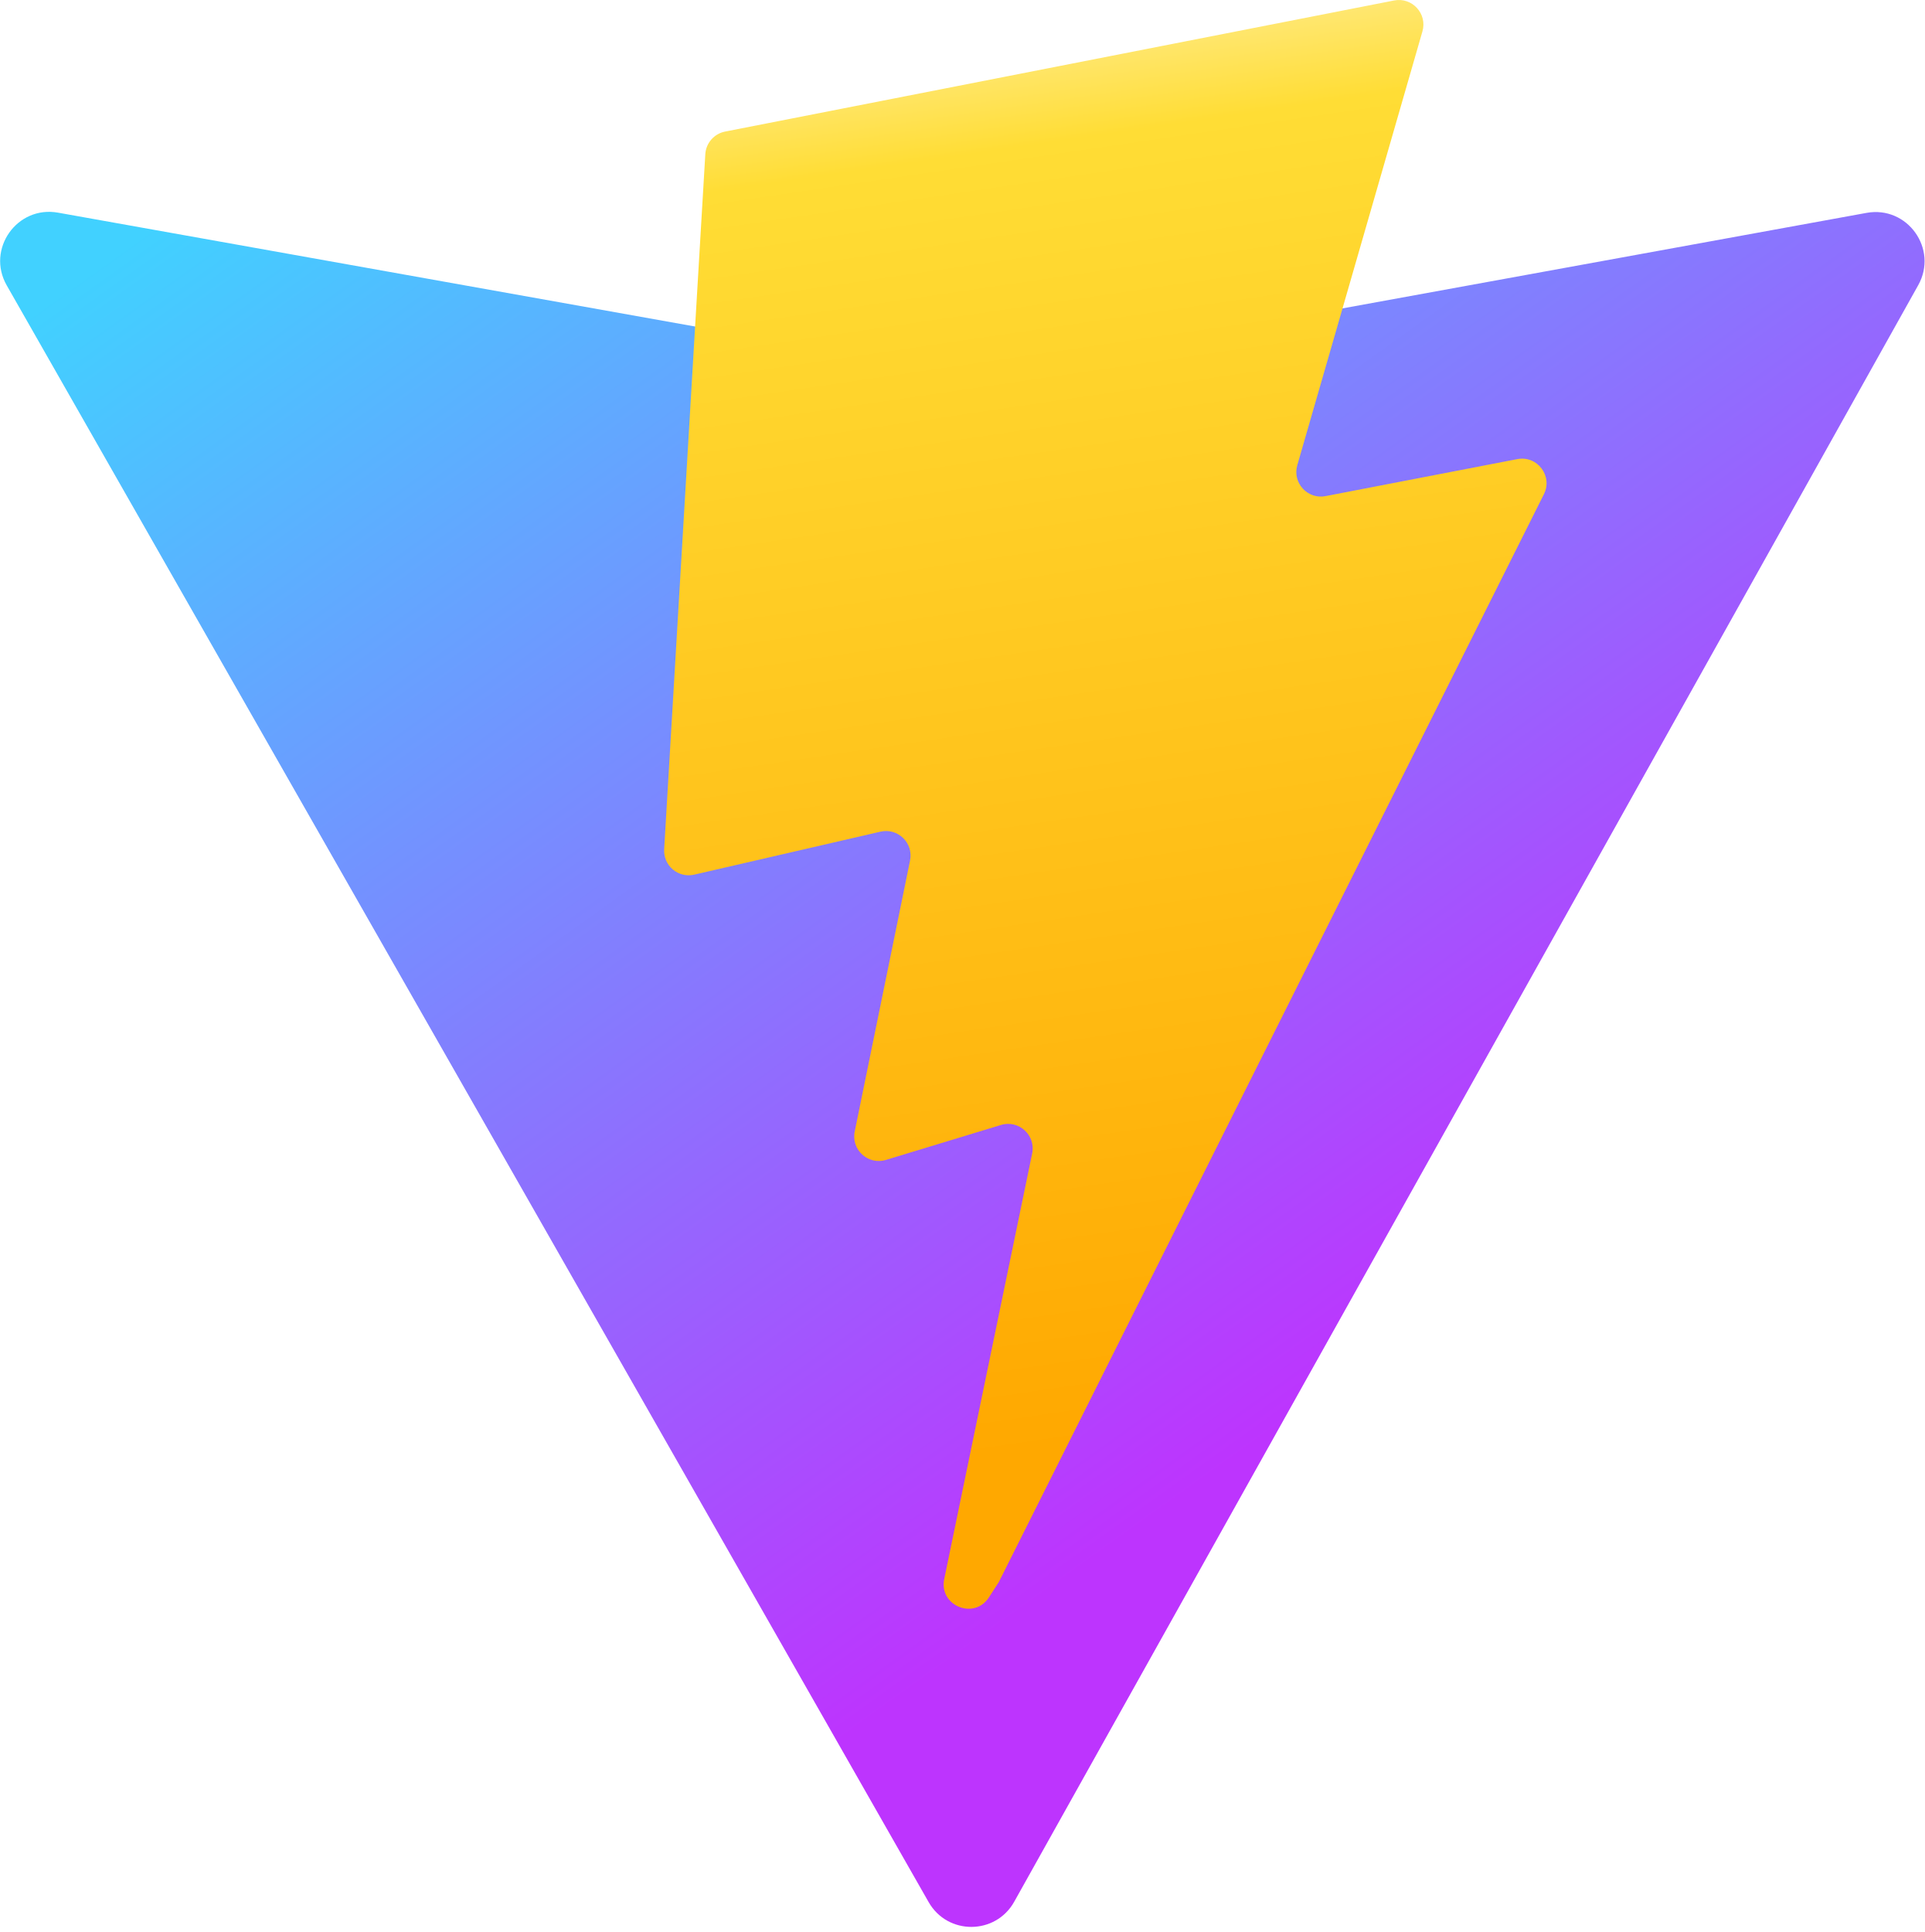
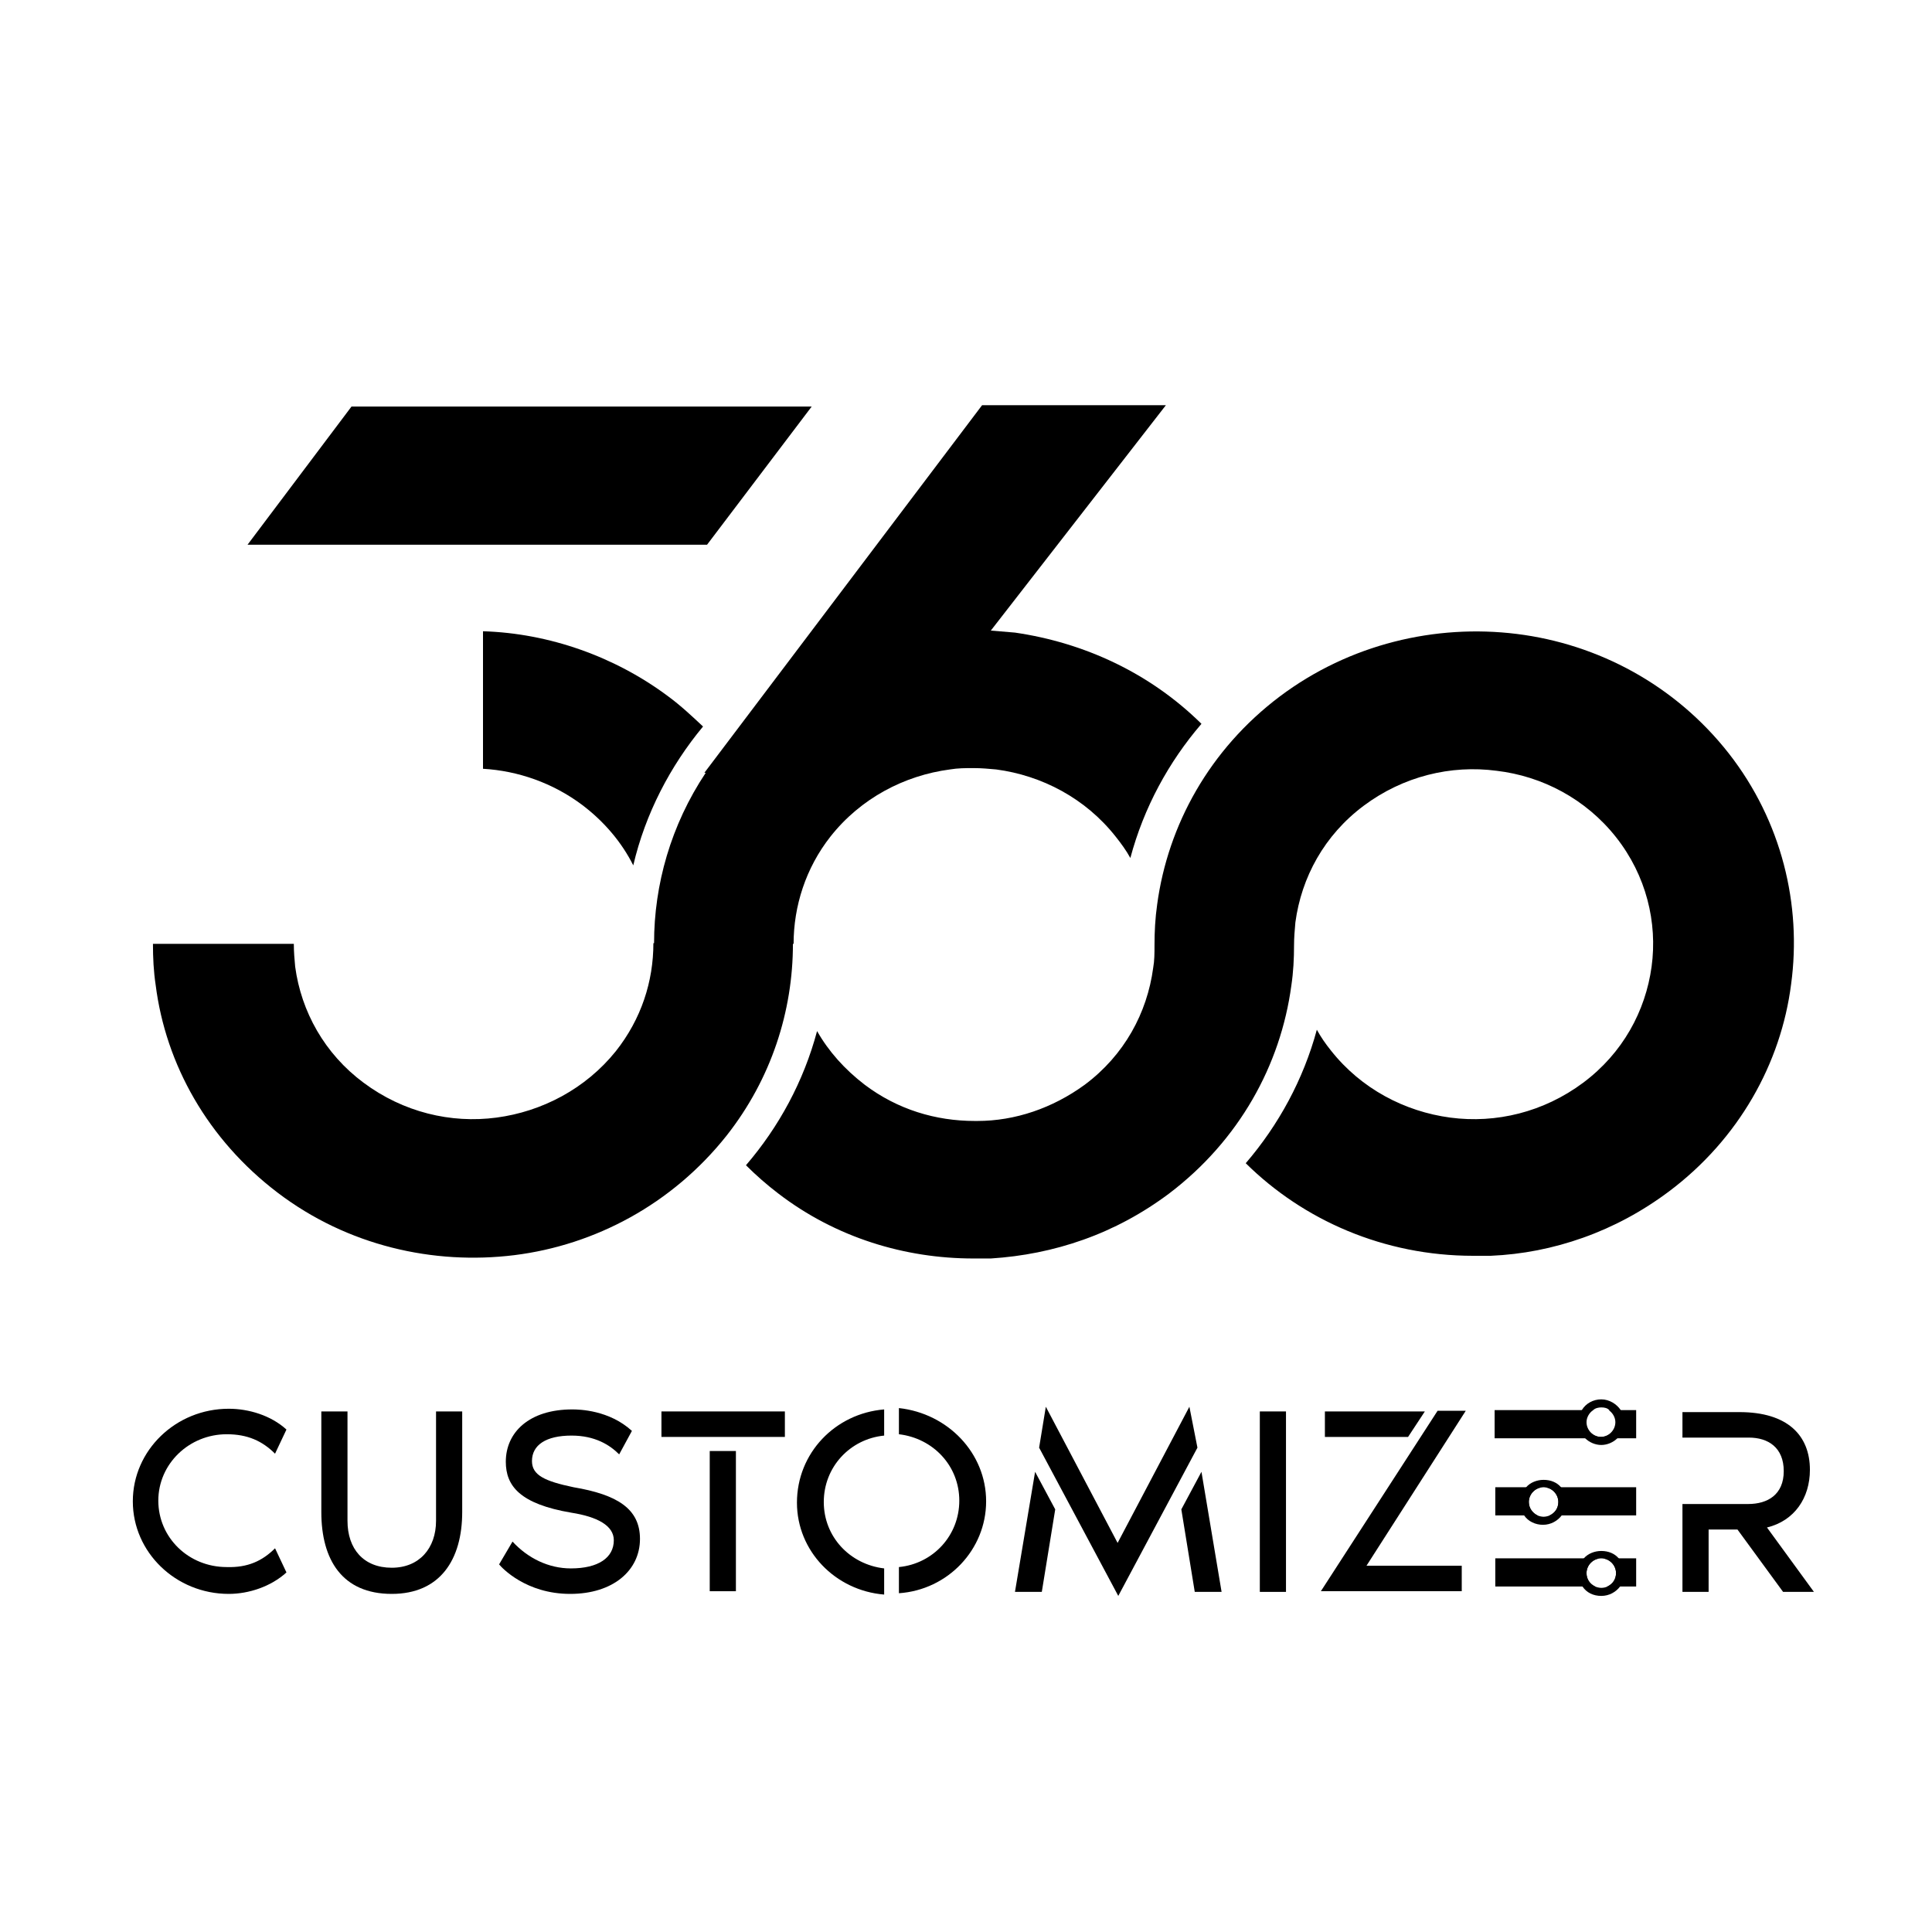
- <svg xmlns="http://www.w3.org/2000/svg" aria-hidden="true" role="img" class="iconify iconify--logos" width="31.88" height="32" preserveAspectRatio="xMidYMid meet" viewBox="0 0 256 257">
-   <defs>
-     <linearGradient id="IconifyId1813088fe1fbc01fb466" x1="-.828%" x2="57.636%" y1="7.652%" y2="78.411%">
-       <stop offset="0%" stop-color="#41D1FF" />
-       <stop offset="100%" stop-color="#BD34FE" />
-     </linearGradient>
-     <linearGradient id="IconifyId1813088fe1fbc01fb467" x1="43.376%" x2="50.316%" y1="2.242%" y2="89.03%">
-       <stop offset="0%" stop-color="#FFEA83" />
-       <stop offset="8.333%" stop-color="#FFDD35" />
-       <stop offset="100%" stop-color="#FFA800" />
-     </linearGradient>
-   </defs>
-   <path fill="url(#IconifyId1813088fe1fbc01fb466)" d="M255.153 37.938L134.897 252.976c-2.483 4.44-8.862 4.466-11.382.048L.875 37.958c-2.746-4.814 1.371-10.646 6.827-9.67l120.385 21.517a6.537 6.537 0 0 0 2.322-.004l117.867-21.483c5.438-.991 9.574 4.796 6.877 9.62Z" />
-   <path fill="url(#IconifyId1813088fe1fbc01fb467)" d="M185.432.063L96.44 17.501a3.268 3.268 0 0 0-2.634 3.014l-5.474 92.456a3.268 3.268 0 0 0 3.997 3.378l24.777-5.718c2.318-.535 4.413 1.507 3.936 3.838l-7.361 36.047c-.495 2.426 1.782 4.5 4.151 3.78l15.304-4.649c2.372-.72 4.652 1.36 4.15 3.788l-11.698 56.621c-.732 3.542 3.979 5.473 5.943 2.437l1.313-2.028l72.516-144.72c1.215-2.423-.88-5.186-3.54-4.672l-25.505 4.922c-2.396.462-4.435-1.77-3.759-4.114l16.646-57.705c.677-2.35-1.37-4.583-3.769-4.113Z" />
+ <svg xmlns="http://www.w3.org/2000/svg" xmlns:xlink="http://www.w3.org/1999/xlink" version="1.1" id="Layer_1" x="0px" y="0px" viewBox="0 0 288 288" style="enable-background:new 0 0 288 288;" xml:space="preserve">
+   <style type="text/css">
+ 	.st0{clip-path:url(#SVGID_00000145041752472058302150000006897979798619324088_);}
+ 	.st1{clip-path:url(#SVGID_00000145041752472058302150000006897979798619324088_);fill-rule:evenodd;clip-rule:evenodd;}
+ </style>
+   <g>
+     <g>
+       <defs>
+         <rect id="SVGID_1_" x="6" y="45" width="274" height="223" />
+       </defs>
+       <clipPath id="SVGID_00000167377902994526848260000009295978231586455219_">
+         <use xlink:href="#SVGID_1_" style="overflow:visible;" />
+       </clipPath>
+       <path style="clip-path:url(#SVGID_00000167377902994526848260000009295978231586455219_);" d="M99.6,103.8    c-7.9-5.9-17.7-9.4-27.6-9.7v20.5c5.2,0.3,10.4,2.1,14.8,5.4c3.3,2.5,5.9,5.6,7.6,9c1.8-7.7,5.5-14.8,10.4-20.7    C103.2,106.8,101.5,105.2,99.6,103.8" />
+       <path style="clip-path:url(#SVGID_00000167377902994526848260000009295978231586455219_);" d="M267,146.7    c-1.5,11.8-7.8,23.1-18.2,30.9c-4,3-8.3,5.3-12.8,6.9c-4.5,1.6-9.1,2.5-13.8,2.7c-0.9,0-1.7,0-2.6,0c-13.3,0-25.3-5.3-33.9-13.8    c4.9-5.7,8.6-12.5,10.6-19.9c0.6,1.1,1.3,2.1,2.1,3.1c4.5,5.7,11,9.1,17.8,10c6.8,0.9,13.9-0.8,19.8-5.2    c5.9-4.4,9.3-10.7,10.2-17.3c0.9-6.6-0.8-13.6-5.3-19.3l0,0c-4.5-5.7-11-9.1-17.8-9.9c-6.8-0.9-13.9,0.8-19.8,5.2    c-5.9,4.4-9.3,10.7-10.2,17.4c-0.1,1.1-0.2,2.3-0.2,3.4c0,2-0.1,4-0.4,6c-1.6,11.9-7.8,23.1-18.2,31c-4,3-8.3,5.3-12.8,6.9    c-4.5,1.6-9.1,2.5-13.8,2.8c-0.7,0-1.4,0-2.2,0h-0.4v0c-10.2,0-20.5-3.1-29.1-9.7c-1.7-1.3-3.3-2.7-4.8-4.2    c4.9-5.7,8.6-12.5,10.6-20c1.7,3,4.1,5.7,7.1,8c4.9,3.7,10.6,5.4,16.4,5.4v0h0.4c5.6,0,11.2-1.9,16-5.4    c5.9-4.4,9.3-10.7,10.2-17.4c0.2-1.1,0.2-2.2,0.2-3.4c0-2,0.1-4,0.4-6.1c1.6-11.8,7.8-23.1,18.3-31c10.4-7.8,23.2-10.8,35.3-9.3    c12.1,1.5,23.6,7.6,31.6,17.8l0,0C265.6,122.4,268.6,134.9,267,146.7" />
+       <path style="clip-path:url(#SVGID_00000167377902994526848260000009295978231586455219_);fill-rule:evenodd;clip-rule:evenodd;" d="    M179.1,107.9c-4.9,5.7-8.6,12.5-10.6,20c-0.6-1.1-1.4-2.2-2.2-3.2l0,0c-4.5-5.7-11-9.1-17.8-10c-1.1-0.1-2.2-0.2-3.3-0.2h-0.1v0    c-1.2,0-2.3,0-3.5,0.2c-6.8,0.9-13.3,4.3-17.8,10v0h0c-3.7,4.7-5.5,10.4-5.5,16h-0.1c0,10-3.2,20.1-9.9,28.6l0,0    c-8.1,10.2-19.6,16.3-31.6,17.8c-12.1,1.5-24.9-1.4-35.3-9.3c-10.4-7.9-16.7-19.1-18.2-31c-0.3-2-0.4-4-0.4-6.1h21    c0,1.2,0.1,2.3,0.2,3.4c0.9,6.7,4.4,13,10.2,17.3c5.9,4.4,13,6.1,19.8,5.2c6.8-0.9,13.3-4.3,17.8-9.9l0,0    c3.8-4.8,5.6-10.4,5.6-16.1h0.1c0-8.7,2.5-17.6,7.7-25.4H105l41.4-54.8h27.4l-26.1,33.6c1.2,0.1,2.4,0.2,3.6,0.3    C161.6,95.8,171.4,100.3,179.1,107.9" />
+       <polygon style="clip-path:url(#SVGID_00000167377902994526848260000009295978231586455219_);fill-rule:evenodd;clip-rule:evenodd;" points="    105.4,81.2 36.9,81.2 52.4,60.6 121,60.6   " />
+       <path style="clip-path:url(#SVGID_00000167377902994526848260000009295978231586455219_);" d="M243.9,210.2v4.2h-21.1v-4.2h14.6    c-0.6,0.4-1,1-1,1.8c0,1.2,1,2.2,2.2,2.2c1.2,0,2.2-1,2.2-2.2c0-0.7-0.4-1.4-1-1.8H243.9z" />
+       <path style="clip-path:url(#SVGID_00000167377902994526848260000009295978231586455219_);" d="M243.9,221.7v4.2H231    c0.8-0.3,1.3-1.1,1.3-2c0-1.2-1-2.2-2.2-2.2c-1.2,0-2.2,1-2.2,2.2c0,0.9,0.5,1.6,1.3,2h-6.3v-4.2H243.9z" />
+       <path style="clip-path:url(#SVGID_00000167377902994526848260000009295978231586455219_);" d="M243.9,232.3v4.2h-4.3    c0.8-0.3,1.3-1.1,1.3-2c0-1.2-1-2.2-2.2-2.2c-1.2,0-2.2,1-2.2,2.2c0,0.9,0.5,1.6,1.3,2h-14.9v-4.2H243.9z" />
+       <path style="clip-path:url(#SVGID_00000167377902994526848260000009295978231586455219_);" d="M241.3,232.3    c-0.6-0.7-1.5-1.1-2.6-1.1c-1,0-2,0.4-2.6,1.1c-0.5,0.6-0.9,1.4-0.9,2.2c0,0.7,0.2,1.4,0.7,2c0.6,0.9,1.6,1.4,2.8,1.4    c1.2,0,2.2-0.6,2.8-1.4c0.4-0.5,0.6-1.2,0.6-2C242.2,233.7,241.8,232.9,241.3,232.3 M238.7,236.7c-0.3,0-0.7-0.1-0.9-0.2    c-0.8-0.3-1.3-1.1-1.3-2c0-1.2,1-2.2,2.2-2.2c1.2,0,2.2,1,2.2,2.2c0,0.9-0.5,1.6-1.3,2C239.4,236.6,239.1,236.7,238.7,236.7z" />
+       <path style="clip-path:url(#SVGID_00000167377902994526848260000009295978231586455219_);" d="M232.7,221.7    c-0.6-0.7-1.5-1.1-2.6-1.1c-1,0-2,0.4-2.6,1.1c-0.5,0.6-0.9,1.4-0.9,2.2c0,0.7,0.2,1.4,0.6,2c0.6,0.9,1.7,1.4,2.8,1.4    c1.2,0,2.2-0.6,2.8-1.4c0.4-0.5,0.6-1.2,0.6-2C233.5,223.1,233.2,222.3,232.7,221.7 M230.1,226.1c-0.3,0-0.7-0.1-0.9-0.2    c-0.7-0.3-1.3-1.1-1.3-2c0-1.2,1-2.2,2.2-2.2c1.2,0,2.2,1,2.2,2.2c0,0.9-0.5,1.6-1.3,2C230.8,226,230.4,226.1,230.1,226.1z" />
+       <path style="clip-path:url(#SVGID_00000167377902994526848260000009295978231586455219_);" d="M41,230.8l1.7,3.6    c-2.3,2.1-5.6,3.2-8.6,3.2c-7.9,0-14.3-6.2-14.3-13.8c0-7.6,6.4-13.8,14.3-13.8c3,0,6.3,1,8.6,3.1l-1.7,3.6    c-1.9-1.9-4.1-2.9-7.2-2.9c-5.6,0-10.2,4.4-10.2,9.9c0,5.5,4.5,9.9,10.2,9.9C36.9,233.7,39.1,232.7,41,230.8" />
+       <path style="clip-path:url(#SVGID_00000167377902994526848260000009295978231586455219_);" d="M68.9,210.4v15    c0,7.1-3.3,12.2-10.5,12.2c-7.4,0-10.5-5.1-10.5-12.2v-15h3.9v16.3c0,4.2,2.4,7,6.6,7c4.1,0,6.6-2.9,6.6-7v-16.3H68.9z" />
+       <path style="clip-path:url(#SVGID_00000167377902994526848260000009295978231586455219_);" d="M95.4,229.4c0,4.7-4,8.2-10.4,8.2    c-6.6,0-10.2-3.9-10.6-4.4l2-3.4c2.3,2.5,5.4,4,8.7,4c4.1,0,6.4-1.6,6.4-4.2c0-2.2-2.5-3.5-6.3-4.1c-7.7-1.3-9.8-4-9.8-7.6    c0-4.4,3.5-7.8,9.9-7.8c1.1,0,5.5,0.1,8.9,3.2l-1.9,3.5c-1.4-1.4-3.6-2.8-7.1-2.8c-3.8,0-5.9,1.4-5.9,3.8c0,2.1,1.9,3,6.2,3.9    C92,222.8,95.4,224.9,95.4,229.4" />
+       <path style="clip-path:url(#SVGID_00000167377902994526848260000009295978231586455219_);" d="M98.6,210.4h18.4v3.8H98.6V210.4z     M105.8,216.3h3.9v20.9h-3.9V216.3z" />
+       <path style="clip-path:url(#SVGID_00000167377902994526848260000009295978231586455219_);" d="M131.8,210.1v3.9    c-5.1,0.5-9,4.7-9,9.9c0,5.2,3.9,9.3,9,9.9v3.9c-7.3-0.6-13-6.5-13-13.7C118.8,216.6,124.5,210.7,131.8,210.1 M147,223.8    c0,7.2-5.7,13.2-13,13.7v-3.9c5.1-0.5,9-4.7,9-9.9c0-5.2-3.9-9.3-9-9.9v-3.9C141.3,210.7,147,216.6,147,223.8z" />
+       <path style="clip-path:url(#SVGID_00000167377902994526848260000009295978231586455219_);" d="M154.3,219.4l3,5.6l-2,12.3h-4    L154.3,219.4z M178.5,215.8l-11.8,22.1l-11.8-22.1l1-6.1l10.7,20.3l10.7-20.3L178.5,215.8z M182.1,237.3h-4l-2-12.3l3-5.6    L182.1,237.3z" />
+       <rect x="187.8" y="210.4" style="clip-path:url(#SVGID_00000167377902994526848260000009295978231586455219_);" width="3.9" height="26.9" />
+       <path style="clip-path:url(#SVGID_00000167377902994526848260000009295978231586455219_);" d="M203.7,233.4h14.2v3.8h-21    l17.4-26.9h4.2L203.7,233.4z M209.9,214.2h-12.4v-3.8h14.9L209.9,214.2z" />
+       <path style="clip-path:url(#SVGID_00000167377902994526848260000009295978231586455219_);" d="M270.4,237.3h-4.6l-6.8-9.3h-4.3    v9.3h-3.9v-13.1h9.8c2.9,0,5.3-1.4,5.3-4.9c0-3.5-2.3-5-5.2-5h-9.9v-3.8h8.5c7.2,0,10.5,3.5,10.5,8.6c0,4.2-2.3,7.6-6.4,8.6    L270.4,237.3z" />
+       <path style="clip-path:url(#SVGID_00000167377902994526848260000009295978231586455219_);" d="M241.6,210.2    c-0.6-0.9-1.7-1.6-2.9-1.6c-1.2,0-2.3,0.6-2.9,1.6c-0.3,0.5-0.5,1.1-0.5,1.8c0,0.9,0.4,1.8,1,2.4c0.6,0.6,1.5,1,2.4,1    c0.9,0,1.8-0.4,2.4-1c0.6-0.6,1-1.5,1-2.4C242.2,211.3,242,210.7,241.6,210.2 M238.7,209.8c0.5,0,0.9,0.1,1.2,0.4    c0.6,0.4,1,1,1,1.8c0,1.2-1,2.2-2.2,2.2c-1.2,0-2.2-1-2.2-2.2c0-0.7,0.4-1.4,1-1.8C237.8,209.9,238.3,209.8,238.7,209.8z" />
+     </g>
+   </g>
</svg>
